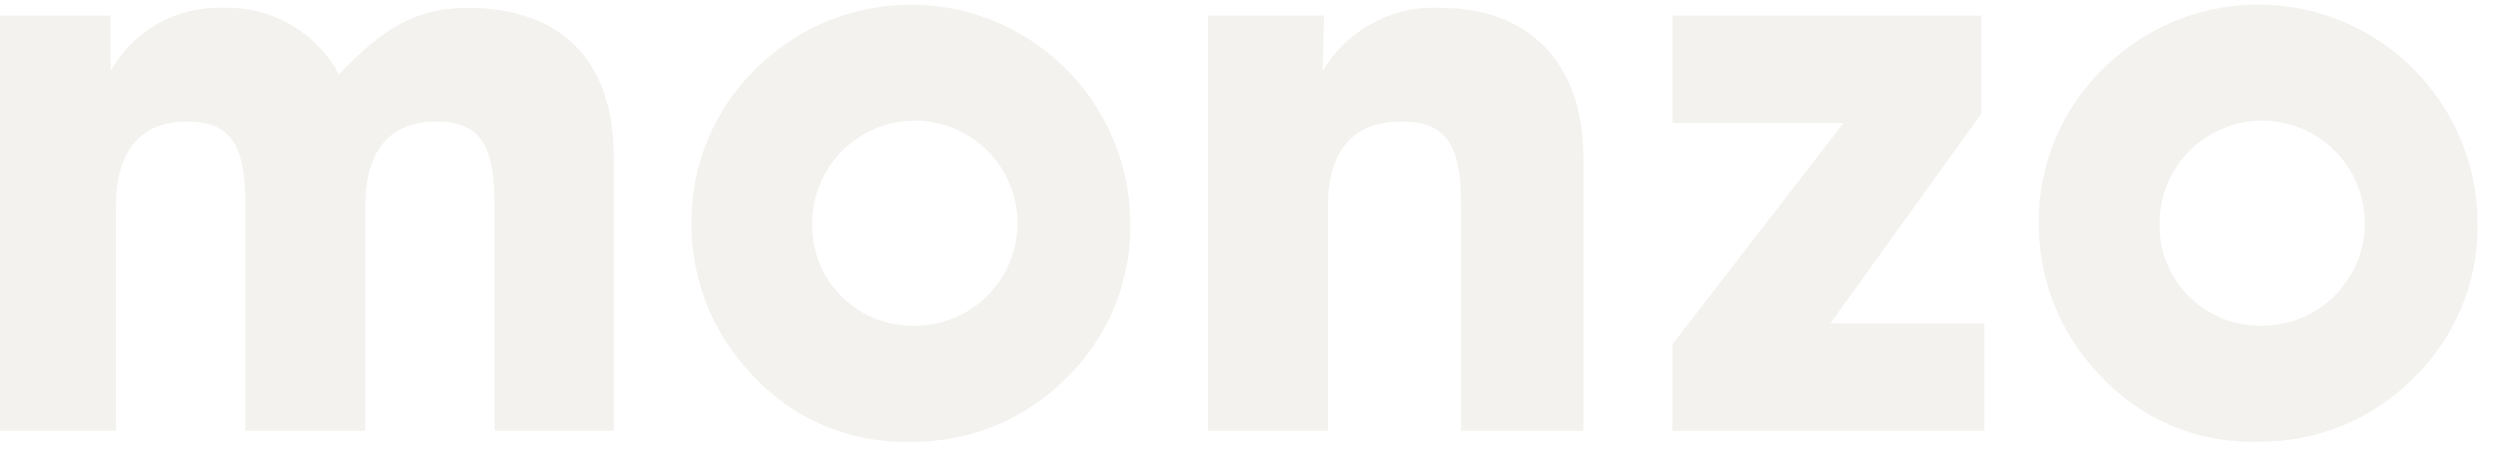
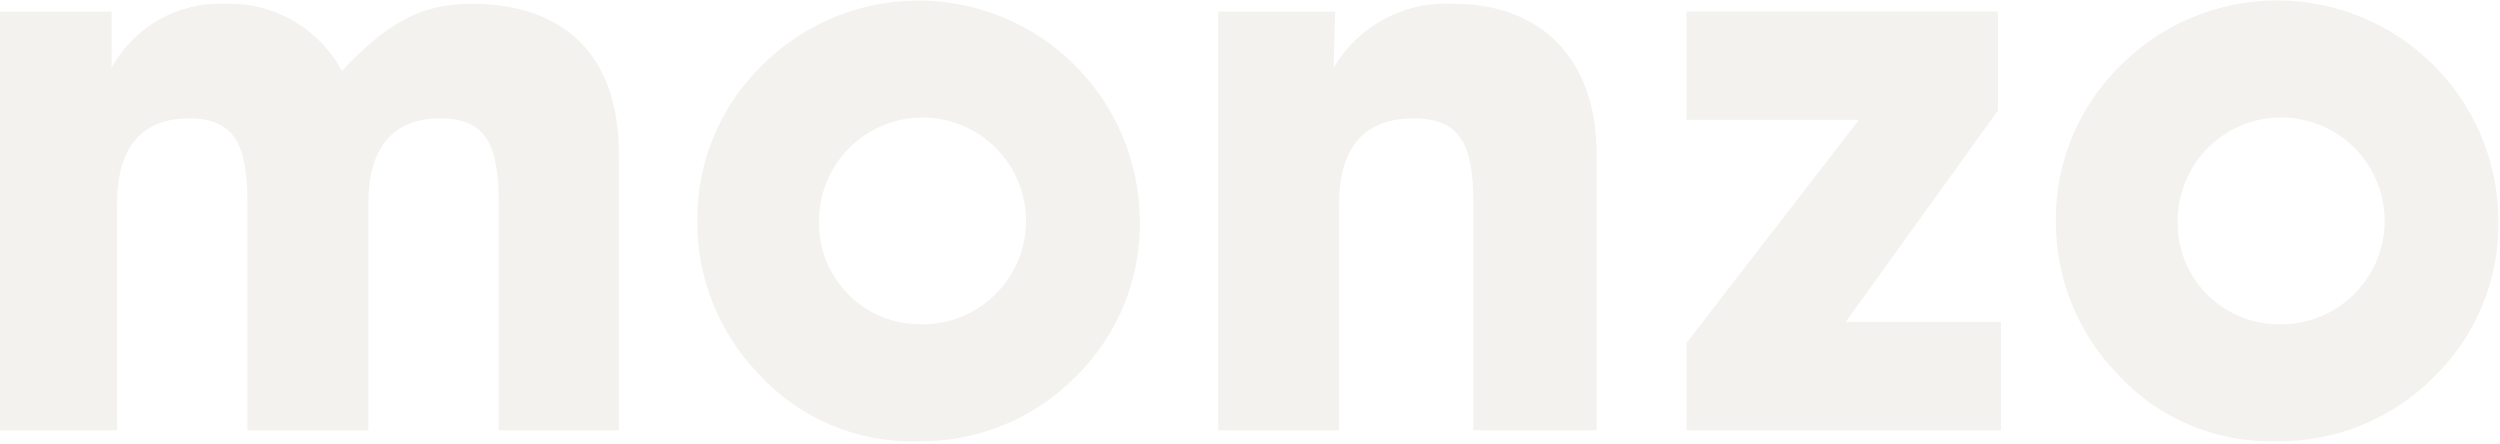
- <svg xmlns="http://www.w3.org/2000/svg" width="500" height="93.75" fill="#f4f2ee" viewBox="0 0 112 21">
+ <svg xmlns="http://www.w3.org/2000/svg" fill="#f4f2ee" viewBox="0 0.186 111.067 19.699">
  <path d="M0 19.3V.7h4.958v2.493a5.5 5.5 0 0 1 5.063-2.84 5.67 5.67 0 0 1 5.166 2.98c1.941-2.045 3.432-2.98 5.756-2.98 4.195 0 6.553 2.354 6.553 6.686V19.3h-5.34V9.222c0-2.598-.554-3.776-2.6-3.776-2.08 0-3.19 1.281-3.19 3.776V19.3h-5.374V9.222c0-2.598-.555-3.776-2.601-3.776-2.08 0-3.19 1.281-3.19 3.776V19.3zM33.82 3.124a9.832 9.832 0 0 1 16.816 6.76 9.47 9.47 0 0 1-2.808 6.997 9.65 9.65 0 0 1-7.074 2.91 9.2 9.2 0 0 1-7.038-2.98 9.72 9.72 0 0 1-2.74-6.859 9.53 9.53 0 0 1 2.844-6.828m6.969 11.467a4.6 4.6 0 0 0 4.387-2.701 4.59 4.59 0 0 0-3.234-6.381 4.6 4.6 0 0 0-4.776 1.933 4.6 4.6 0 0 0-.78 2.577 4.487 4.487 0 0 0 4.403 4.572M54.118 19.3V.7h5.2l-.068 2.494a5.79 5.79 0 0 1 5.34-2.84c3.848 0 6.344 2.424 6.344 6.685V19.3h-5.478V9.222c0-2.598-.555-3.776-2.67-3.776-2.15 0-3.294 1.281-3.294 3.776V19.3zM94.18 3.122A9.83 9.83 0 0 1 104.835.916a9.82 9.82 0 0 1 6.16 8.965 9.47 9.47 0 0 1-2.808 6.997 9.66 9.66 0 0 1-7.074 2.91 9.2 9.2 0 0 1-7.038-2.98 9.72 9.72 0 0 1-2.74-6.858 9.53 9.53 0 0 1 2.843-6.828Zm6.97 11.467a4.6 4.6 0 0 0 4.387-2.702 4.59 4.59 0 0 0-.879-5.073 4.6 4.6 0 0 0-5.04-1.073 4.6 4.6 0 0 0-2.871 4.276 4.49 4.49 0 0 0 4.403 4.572M74.926 19.3v-3.88l7.663-9.91h-7.663V.699h13.835v4.4l-6.762 9.388h6.9v4.812H74.927Z" />
</svg>
